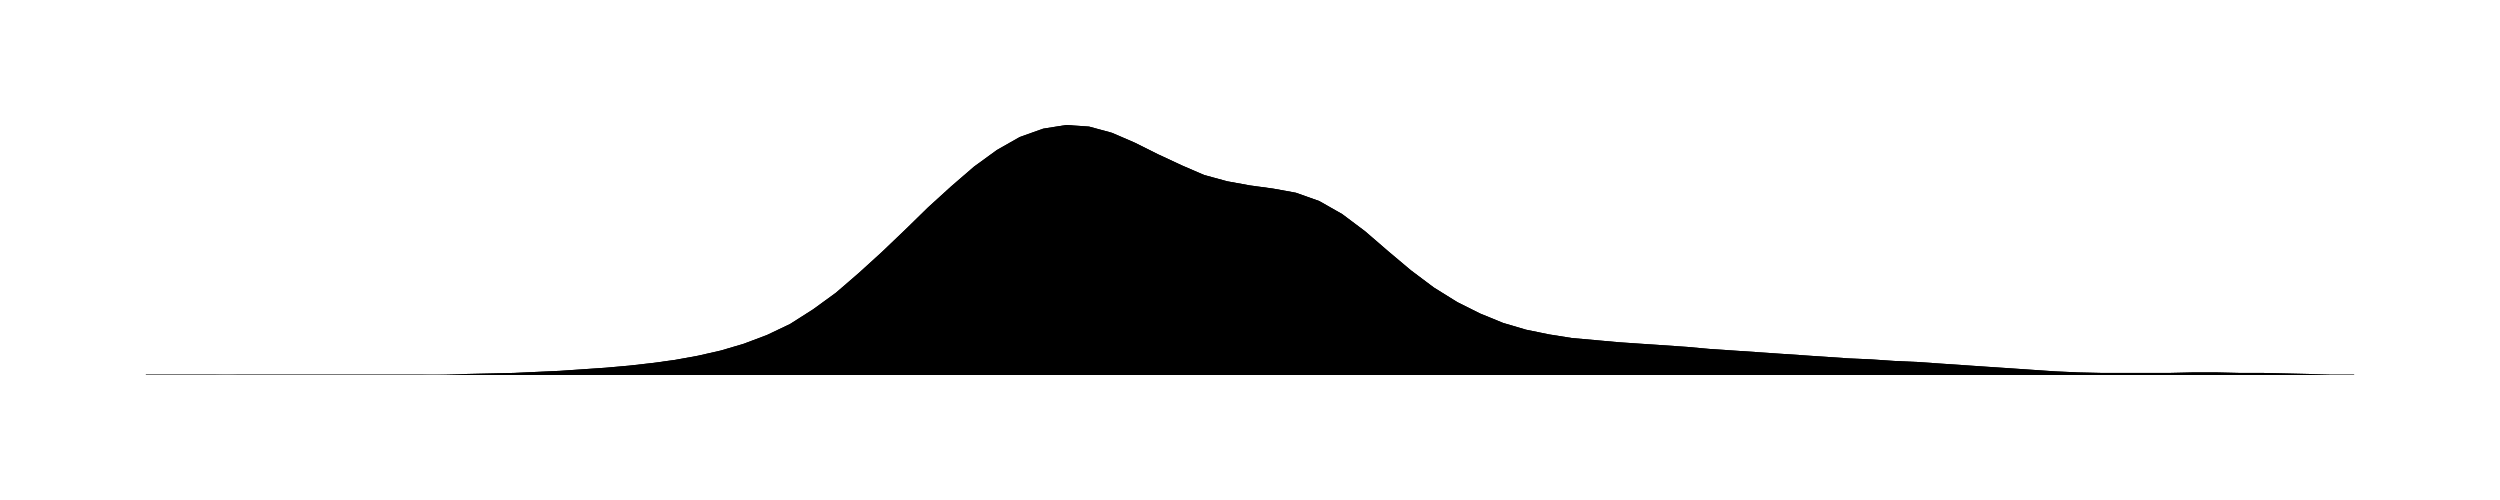
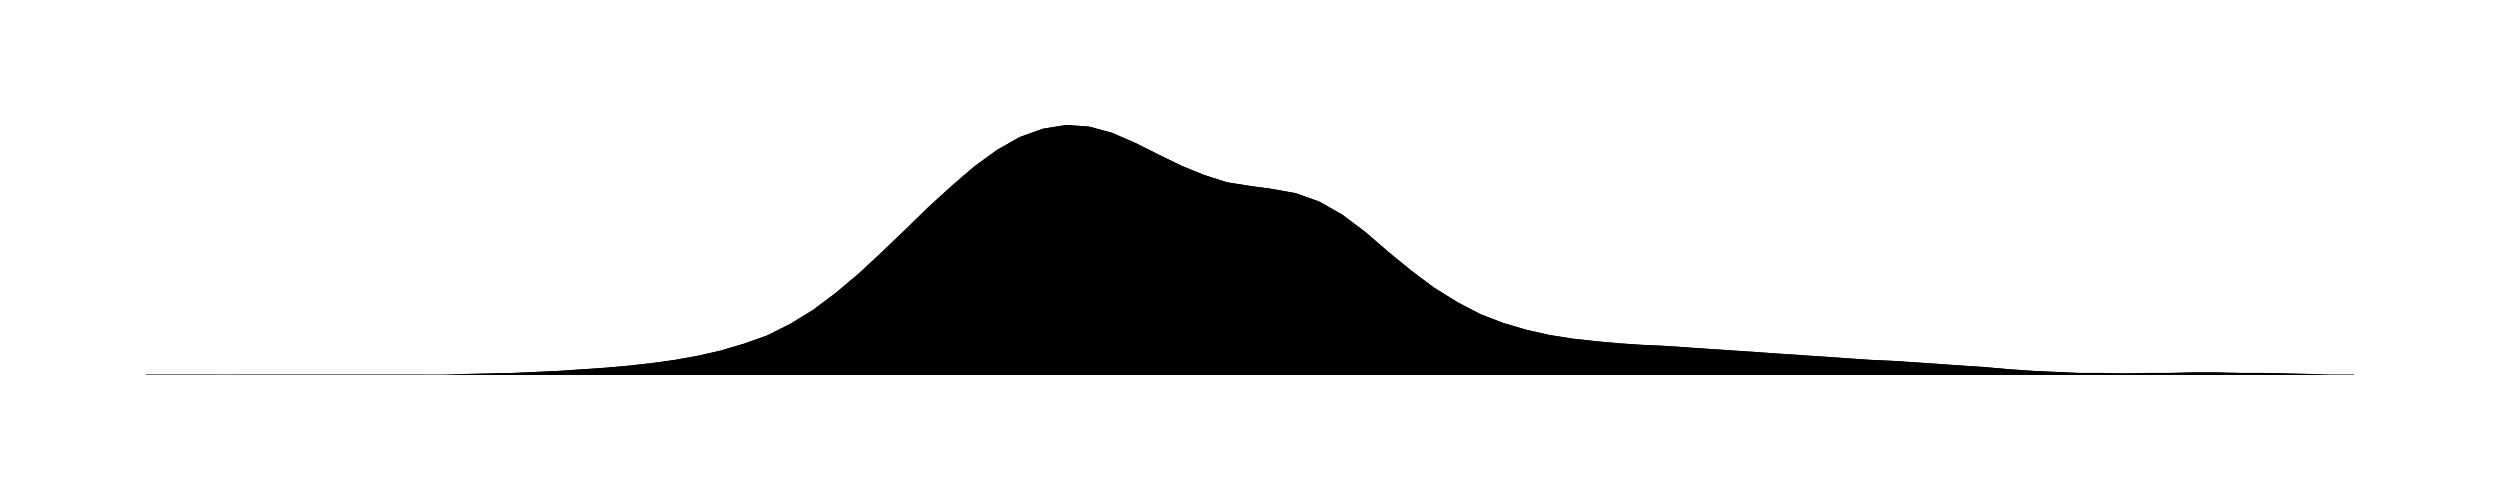
<svg xmlns="http://www.w3.org/2000/svg" viewBox="0 0 480 96">
-   <path id="a" d="M28.0 71.9L32.4 71.9L36.8 71.9L41.3 71.9L45.7 72.0L50.1 72.0L54.5 72.0L58.9 72.0L63.3 72.0L67.8 72.0L72.2 72.0L76.6 72.0L81.0 72.0L85.4 71.9L89.8 71.8L94.3 71.7L98.7 71.6L103.1 71.4L107.5 71.2L111.9 70.9L116.3 70.6L120.8 70.2L125.2 69.7L129.6 69.1L134.0 68.3L138.4 67.3L142.8 66.0L147.3 64.3L151.7 62.2L156.1 59.4L160.5 56.2L164.9 52.4L169.3 48.4L173.8 44.1L178.2 39.8L182.6 35.8L187.0 32.0L191.4 28.8L195.8 26.3L200.3 24.7L204.7 24.0L209.1 24.3L213.5 25.5L217.9 27.4L222.3 29.6L226.8 31.7L231.2 33.6L235.6 34.8L240.0 35.6L244.4 36.2L248.8 37.0L253.3 38.6L257.7 41.1L262.1 44.4L266.5 48.2L270.9 51.9L275.3 55.2L279.8 58.0L284.2 60.2L288.6 62.0L293.0 63.3L297.4 64.2L301.8 64.9L306.3 65.3L310.7 65.7L315.1 66.0L319.5 66.3L323.9 66.6L328.3 67.0L332.8 67.3L337.2 67.6L341.6 67.9L346.0 68.2L350.4 68.5L354.8 68.8L359.3 69.0L363.7 69.3L368.1 69.5L372.5 69.8L376.9 70.1L381.3 70.4L385.8 70.7L390.2 71.0L394.6 71.3L399.0 71.5L403.4 71.6L407.8 71.6L412.3 71.6L416.7 71.6L421.1 71.5L425.5 71.5L429.9 71.6L434.3 71.6L438.8 71.7L443.2 71.8L447.6 71.9L452.0 71.9V72H28.0Z" />
-   <path id="t" d="M28.0 71.9L32.4 71.9L36.8 71.9L41.3 71.9L45.7 72.0L50.1 72.0L54.5 72.0L58.9 72.0L63.3 72.0L67.8 72.0L72.2 72.0L76.6 72.0L81.0 72.0L85.4 71.9L89.8 71.8L94.3 71.7L98.7 71.6L103.1 71.4L107.5 71.2L111.9 70.9L116.3 70.6L120.8 70.2L125.2 69.7L129.6 69.1L134.0 68.3L138.4 67.3L142.8 66.0L147.3 64.3L151.7 62.2L156.1 59.4L160.5 56.2L164.9 52.4L169.3 48.4L173.8 44.1L178.2 39.8L182.6 35.8L187.0 32.0L191.4 28.8L195.8 26.3L200.3 24.7L204.7 24.0L209.1 24.3L213.5 25.5L217.9 27.4L222.3 29.6L226.8 31.7L231.2 33.6L235.6 34.8L240.0 35.6L244.4 36.2L248.8 37.0L253.3 38.6L257.7 41.1L262.1 44.4L266.5 48.2L270.9 51.9L275.3 55.2L279.8 58.0L284.2 60.2L288.6 62.0L293.0 63.3L297.4 64.2L301.8 64.9L306.3 65.3L310.7 65.7L315.1 66.0L319.5 66.3L323.9 66.6L328.3 67.0L332.8 67.3L337.2 67.6L341.6 67.9L346.0 68.2L350.4 68.5L354.8 68.8L359.3 69.0L363.7 69.3L368.1 69.5L372.5 69.8L376.9 70.1L381.3 70.4L385.8 70.7L390.2 71.0L394.6 71.3L399.0 71.5L403.4 71.6L407.8 71.6L412.3 71.6L416.7 71.6L421.1 71.5L425.5 71.5L429.9 71.6L434.3 71.6L438.8 71.7L443.2 71.8L447.6 71.9L452.0 71.9" />
+   <path id="a" d="M28.0 71.9L32.4 71.9L36.8 71.9L41.3 71.9L45.7 72.0L50.1 72.0L54.5 72.0L58.9 72.0L63.3 72.0L67.8 72.0L72.2 72.0L76.6 72.0L81.0 72.0L85.4 71.9L89.8 71.8L94.3 71.7L98.7 71.6L103.1 71.4L107.5 71.2L111.9 70.9L116.3 70.6L120.8 70.2L125.2 69.7L129.6 69.1L134.0 68.3L138.4 67.3L142.8 66.0L147.3 64.4L151.7 62.2L156.1 59.5L160.5 56.2L164.9 52.5L169.3 48.4L173.8 44.1L178.2 39.8L182.6 35.8L187.0 32.0L191.4 28.8L195.8 26.3L200.3 24.7L204.7 24.0L209.1 24.3L213.5 25.5L217.9 27.4L222.3 29.6L226.8 31.8L231.2 33.6L235.6 35.0L240.0 35.7L244.4 36.3L248.8 37.1L253.3 38.7L257.7 41.2L262.1 44.5L266.5 48.3L270.9 51.9L275.3 55.2L279.8 58.0L284.2 60.3L288.6 62.0L293.0 63.3L297.4 64.3L301.8 65.0L306.3 65.5L310.7 65.9L315.1 66.2L319.5 66.4L323.9 66.7L328.3 67.0L332.8 67.3L337.2 67.6L341.6 67.9L346.0 68.2L350.4 68.5L354.8 68.8L359.3 69.1L363.7 69.3L368.1 69.6L372.5 69.9L376.9 70.2L381.3 70.5L385.8 70.9L390.2 71.2L394.6 71.4L399.0 71.6L403.4 71.6L407.8 71.7L412.3 71.6L416.7 71.6L421.1 71.5L425.5 71.5L429.9 71.6L434.3 71.6L438.8 71.7L443.2 71.8L447.6 71.9L452.0 71.9V72H28.0Z" />
+   <path id="t" d="M28.0 71.9L32.4 71.9L36.8 71.9L41.3 71.9L45.7 72.0L50.1 72.0L54.5 72.0L58.9 72.0L63.3 72.0L67.8 72.0L72.2 72.0L76.6 72.0L81.0 72.0L85.4 71.9L89.8 71.8L94.3 71.7L98.7 71.6L103.1 71.4L107.5 71.2L111.9 70.9L116.3 70.6L120.8 70.2L125.2 69.7L129.6 69.1L134.0 68.3L138.4 67.3L142.8 66.0L147.3 64.4L151.7 62.2L156.1 59.5L160.5 56.2L164.9 52.5L169.3 48.4L173.8 44.1L178.2 39.8L182.6 35.8L187.0 32.0L191.4 28.8L195.8 26.3L200.3 24.7L204.7 24.0L209.1 24.3L213.5 25.5L217.9 27.4L222.3 29.6L226.8 31.8L231.2 33.6L235.6 35.0L240.0 35.7L244.4 36.3L248.8 37.1L253.3 38.7L257.7 41.2L262.1 44.5L266.5 48.3L270.9 51.9L275.3 55.2L279.8 58.0L284.2 60.3L288.6 62.0L293.0 63.3L297.4 64.3L301.8 65.0L306.3 65.5L310.7 65.9L315.1 66.2L319.5 66.4L323.9 66.7L328.3 67.0L332.8 67.3L337.2 67.6L341.6 67.9L346.0 68.2L350.4 68.5L354.8 68.8L359.3 69.1L363.7 69.3L368.1 69.6L372.5 69.9L376.9 70.2L381.3 70.5L385.8 70.9L390.2 71.2L394.6 71.4L399.0 71.6L403.4 71.6L407.8 71.7L412.3 71.6L416.7 71.6L421.1 71.5L425.5 71.5L429.9 71.6L434.3 71.6L438.8 71.7L443.2 71.8L447.6 71.9L452.0 71.9" />
</svg>
